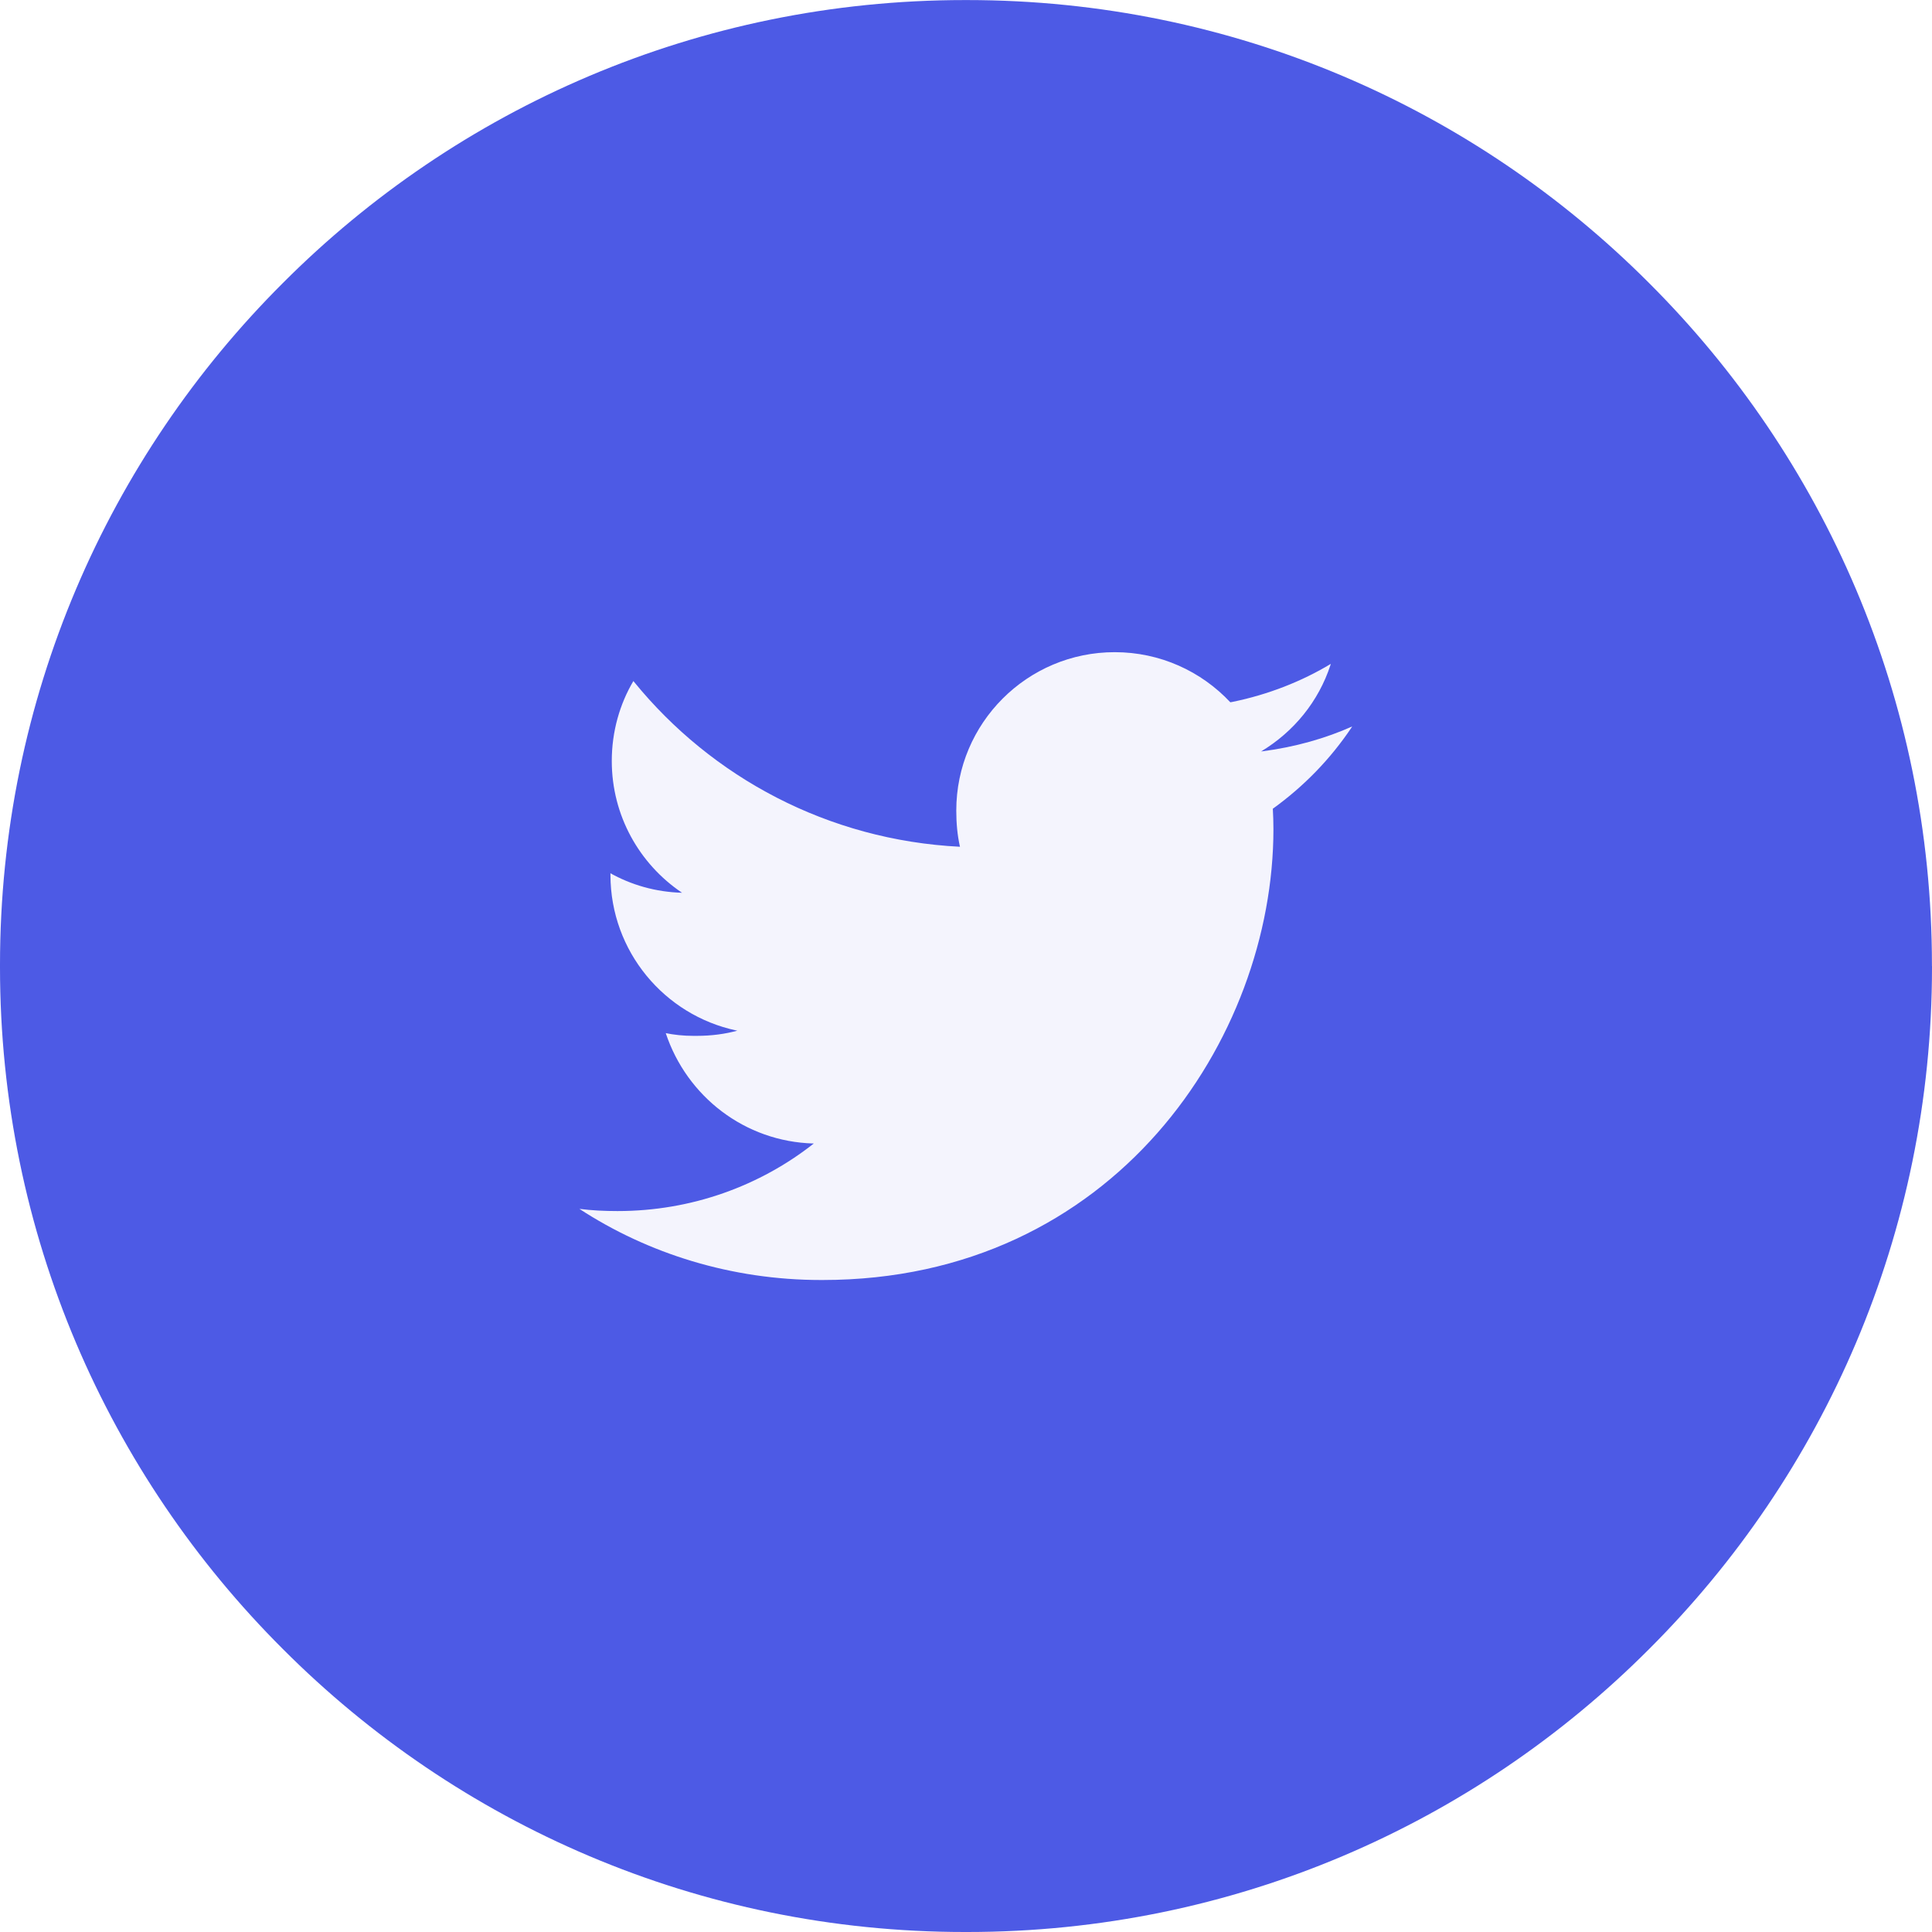
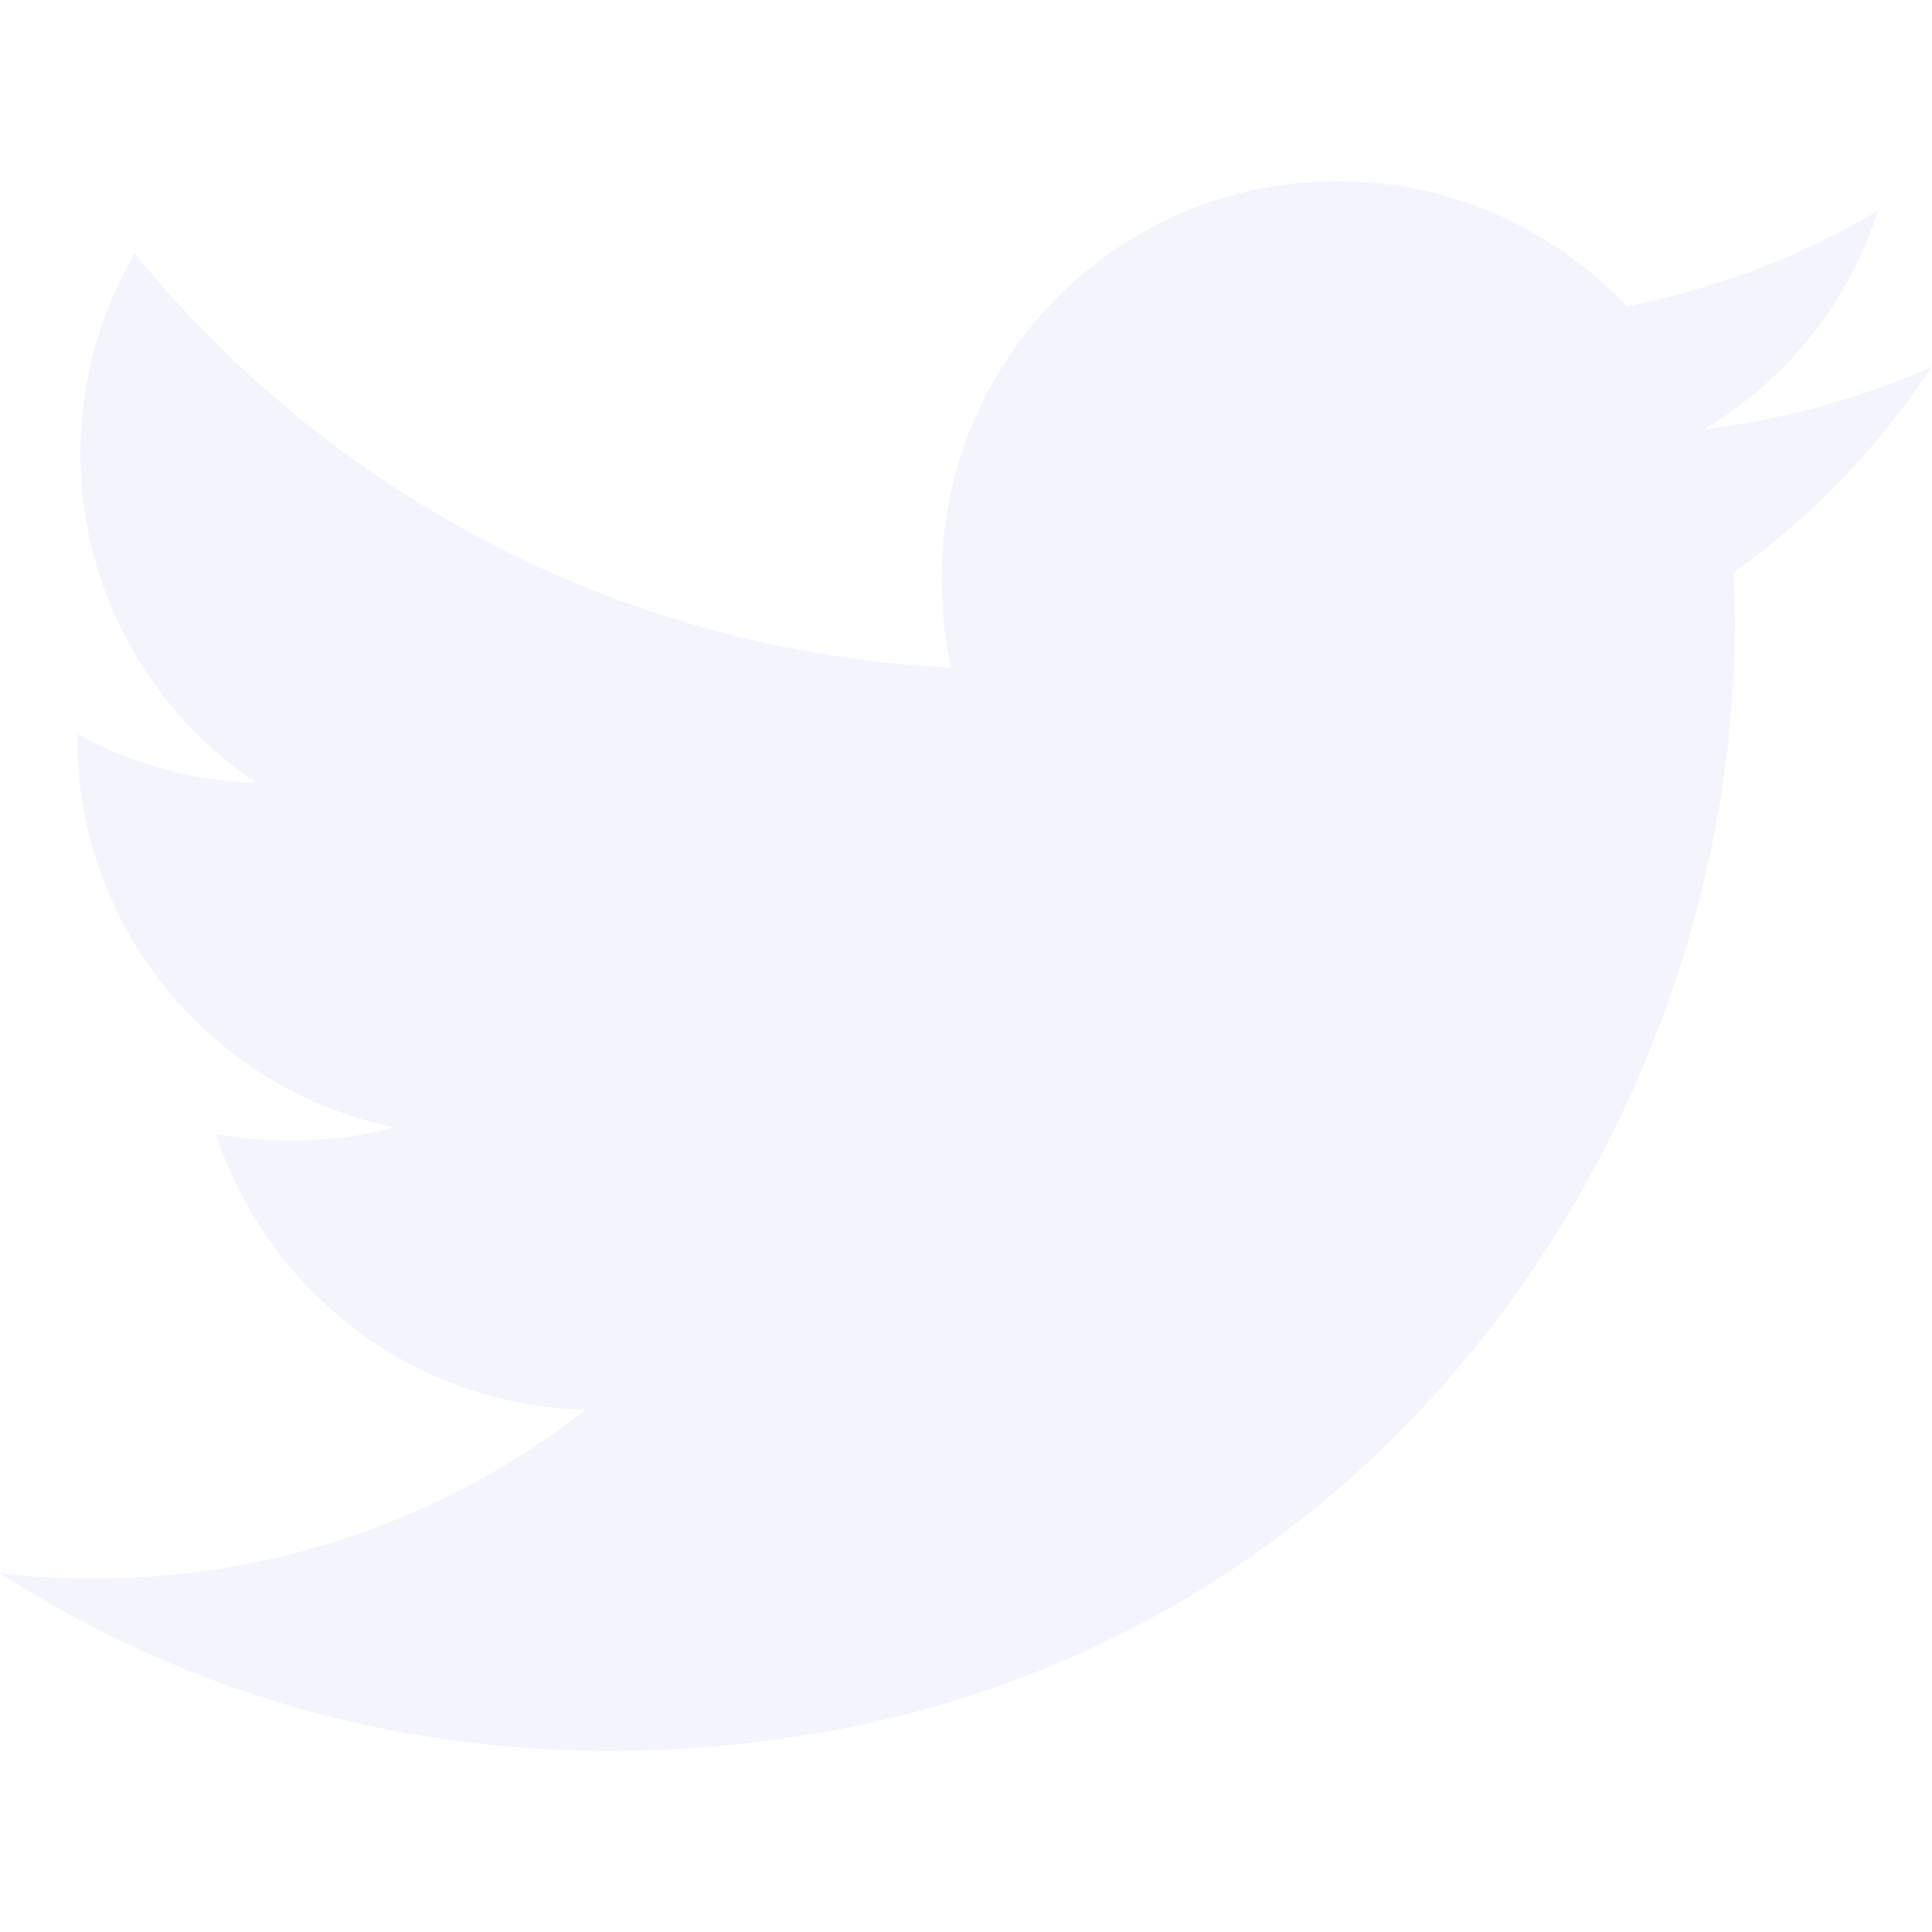
<svg xmlns="http://www.w3.org/2000/svg" version="1.1" width="32" height="32" viewBox="0 0 32 32">
-   <path fill="#4d5ae5" d="M32 16c0 0.006 0 0.013 0 0.021 0 4.412-1.791 8.405-4.686 11.293l-0 0c-2.888 2.895-6.881 4.686-11.293 4.686-0.007 0-0.015 0-0.022 0h0.001c-0.006 0-0.013 0-0.021 0-4.412 0-8.405-1.791-11.293-4.686l-0-0c-2.895-2.888-4.686-6.881-4.686-11.293 0-0.007 0-0.015 0-0.022v0.001c0-0.006 0-0.013 0-0.020 0-4.412 1.791-8.405 4.686-11.293l0-0c2.888-2.895 6.881-4.686 11.293-4.686 0.007 0 0.014 0 0.021 0h-0.001c0.006 0 0.013 0 0.021 0 4.412 0 8.405 1.791 11.293 4.686l0 0c2.895 2.888 4.686 6.881 4.686 11.293 0 0.007 0 0.015 0 0.022v-0.001z" />
-   <path fill="#f4f4fd" d="M22.4 12.031c-0.44 0.197-0.95 0.343-1.485 0.412l-0.027 0.003c0.544-0.327 0.953-0.831 1.149-1.432l0.005-0.018c-0.479 0.289-1.037 0.509-1.63 0.63l-0.034 0.006c-0.48-0.512-1.16-0.83-1.915-0.83-1.449 0-2.624 1.175-2.624 2.624 0 0 0 0.001 0 0.001v-0c0 0.208 0.018 0.408 0.061 0.598-2.187-0.11-4.111-1.151-5.398-2.731l-0.011-0.014c-0.225 0.379-0.358 0.836-0.358 1.324 0 0.906 0.458 1.704 1.155 2.177l0.009 0.006c-0.437-0.012-0.844-0.13-1.199-0.33l0.013 0.007v0.029c0.002 1.266 0.895 2.322 2.085 2.575l0.017 0.003c-0.2 0.055-0.43 0.086-0.668 0.086-0.007 0-0.014-0-0.022-0h0.001c-0.012 0-0.027 0-0.041 0-0.161 0-0.319-0.016-0.471-0.048l0.015 0.003c0.349 1.049 1.309 1.798 2.449 1.828l0.003 0c-0.886 0.698-2.018 1.119-3.248 1.119-0.002 0-0.004 0-0.006 0h0c-0.215 0-0.422-0.010-0.628-0.036 1.13 0.738 2.515 1.178 4.002 1.178 0.008 0 0.017 0 0.025-0h-0.001c4.829 0 7.469-4 7.469-7.467 0-0.116-0.004-0.228-0.010-0.339 0.52-0.375 0.956-0.827 1.303-1.344l0.012-0.019z" />
+   <path fill="#f4f4fd" d="M32 6.078c-1.19 0.522-2.458 0.868-3.78 1.036 1.36-0.812 2.398-2.088 2.886-3.626-1.268 0.756-2.668 1.29-4.16 1.588-1.204-1.282-2.92-2.076-4.792-2.076-3.632 0-6.556 2.948-6.556 6.562 0 0.52 0.044 1.020 0.152 1.496-5.454-0.266-10.28-2.88-13.522-6.862-0.566 0.982-0.898 2.106-0.898 3.316 0 2.272 1.17 4.286 2.914 5.452-1.054-0.020-2.088-0.326-2.964-0.808 0 0.020 0 0.046 0 0.072 0 3.188 2.274 5.836 5.256 6.446-0.534 0.146-1.116 0.216-1.72 0.216-0.42 0-0.844-0.024-1.242-0.112 0.85 2.598 3.262 4.508 6.13 4.57-2.232 1.746-5.066 2.798-8.134 2.798-0.538 0-1.054-0.024-1.57-0.090 2.906 1.874 6.35 2.944 10.064 2.944 12.072 0 18.672-10 18.672-18.668 0-0.29-0.010-0.57-0.024-0.848 1.302-0.924 2.396-2.078 3.288-3.406z" />
</svg>
